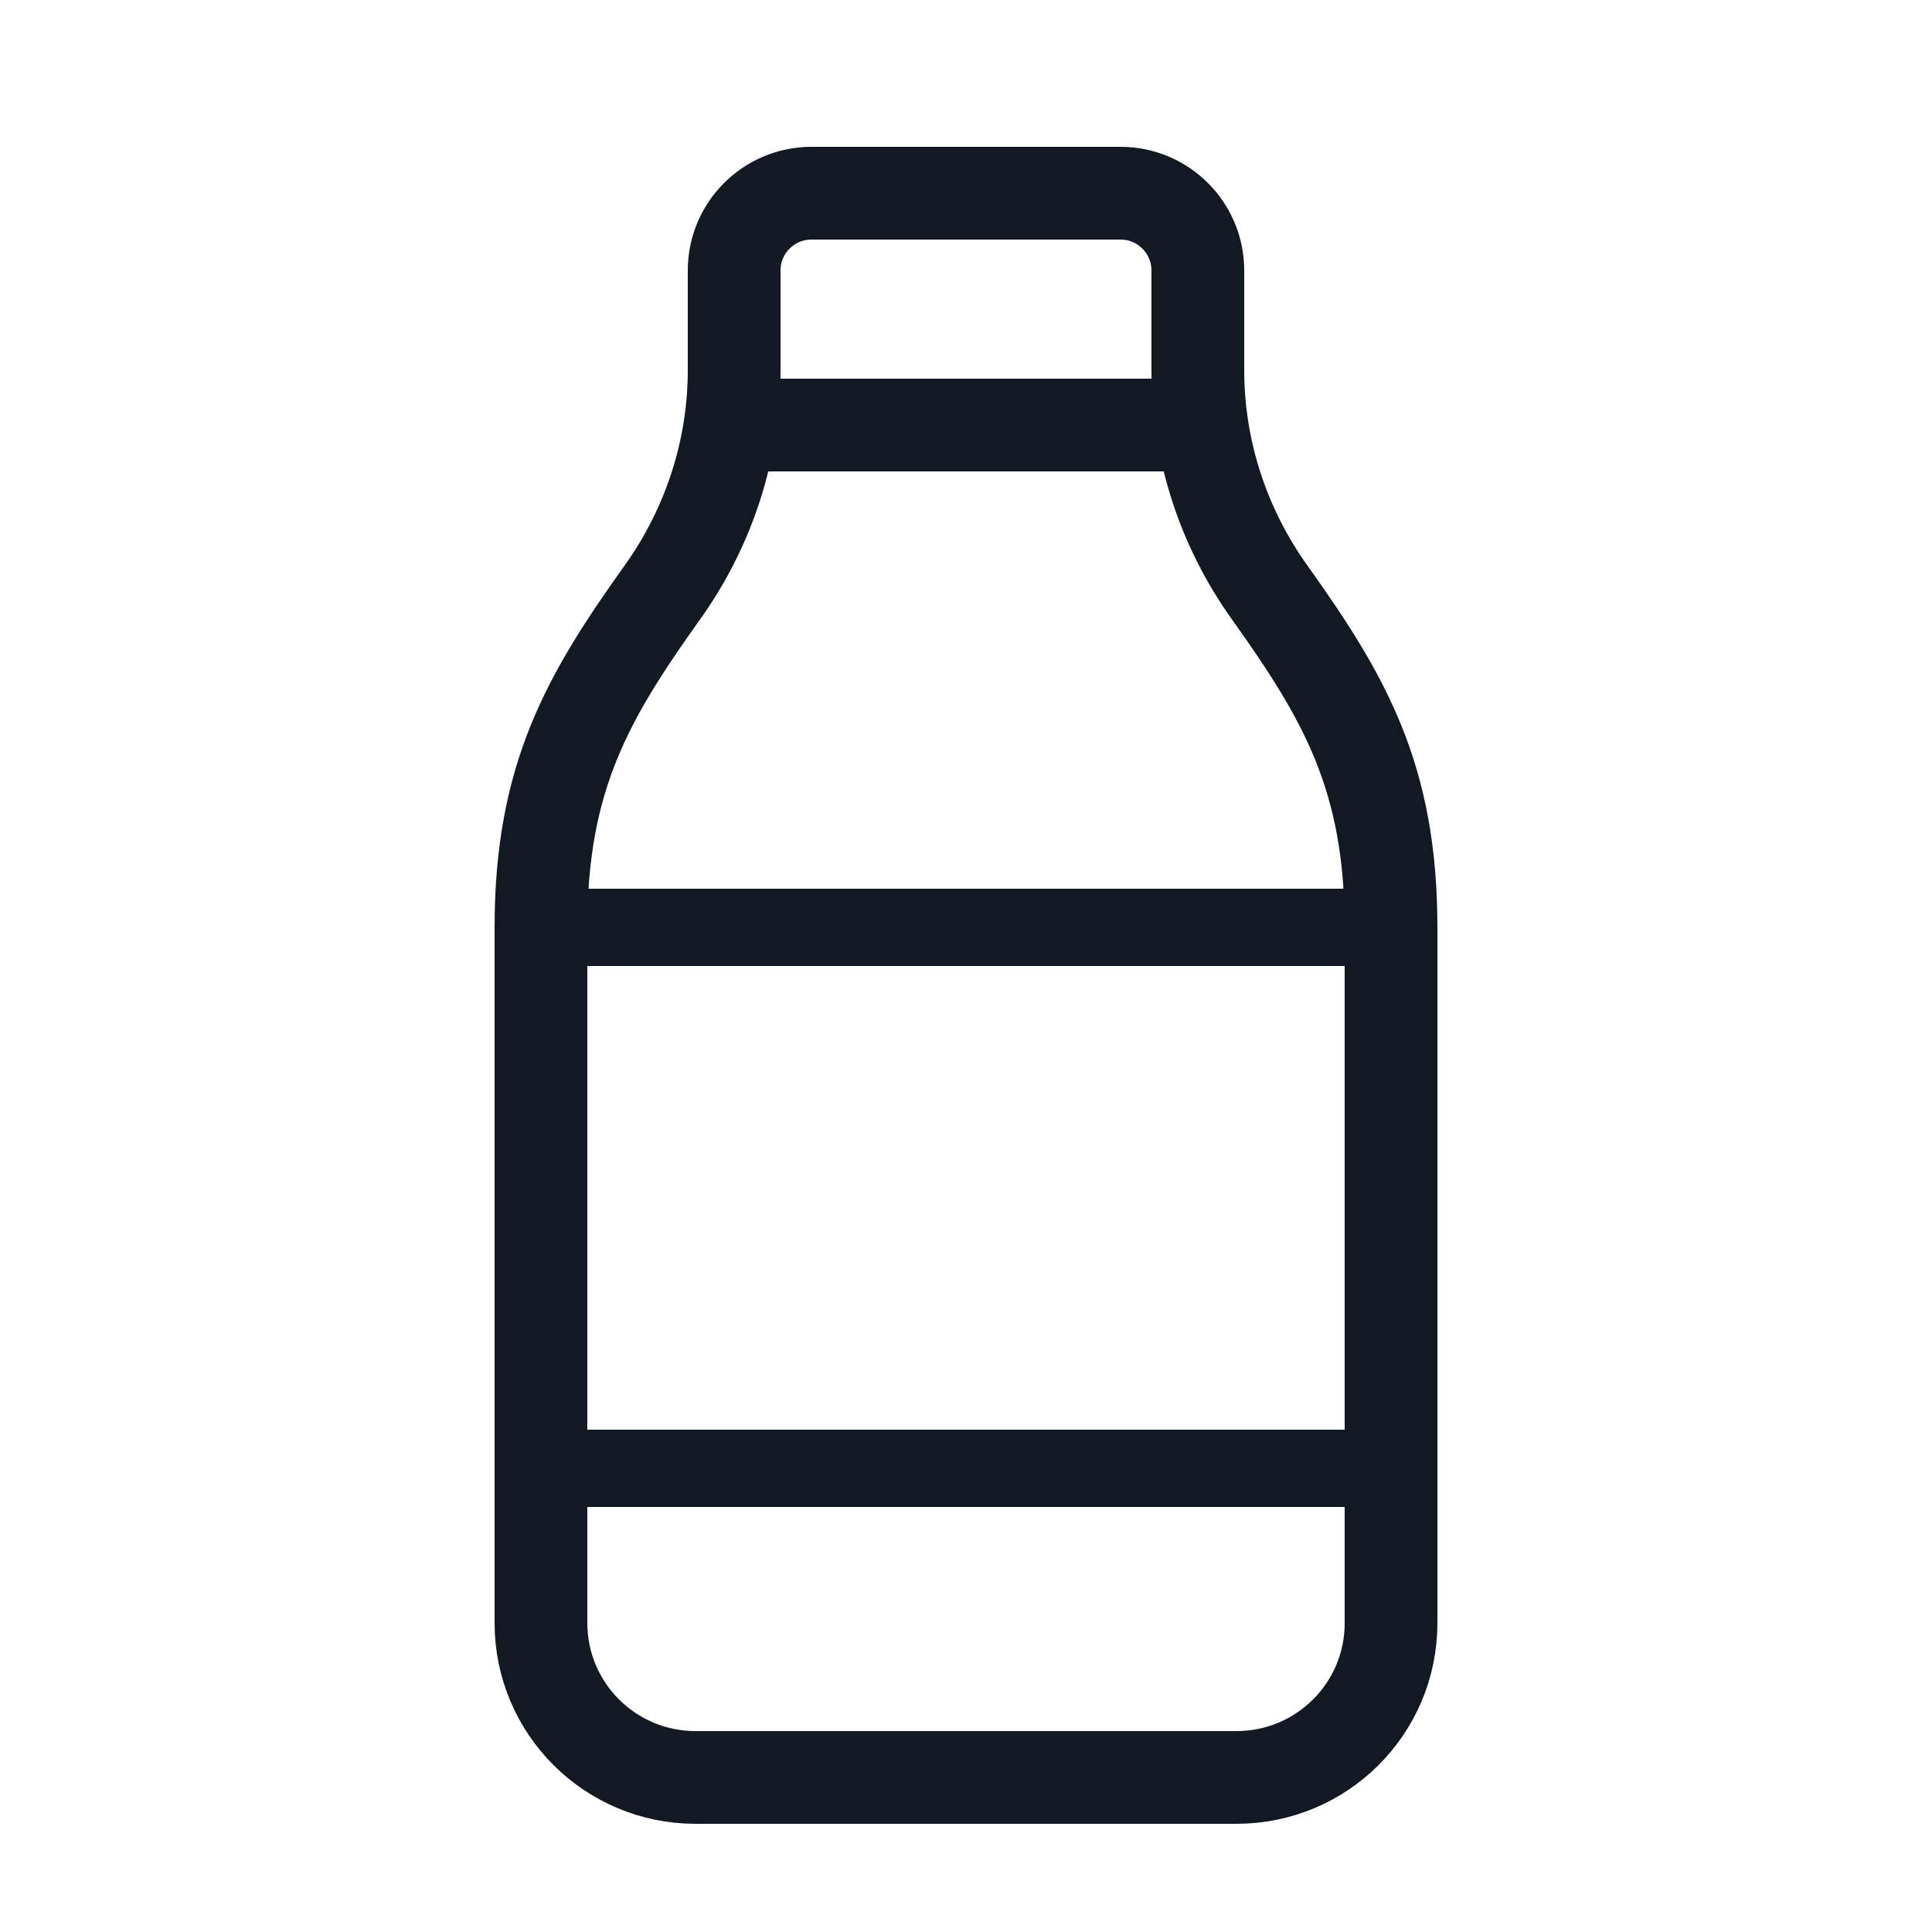
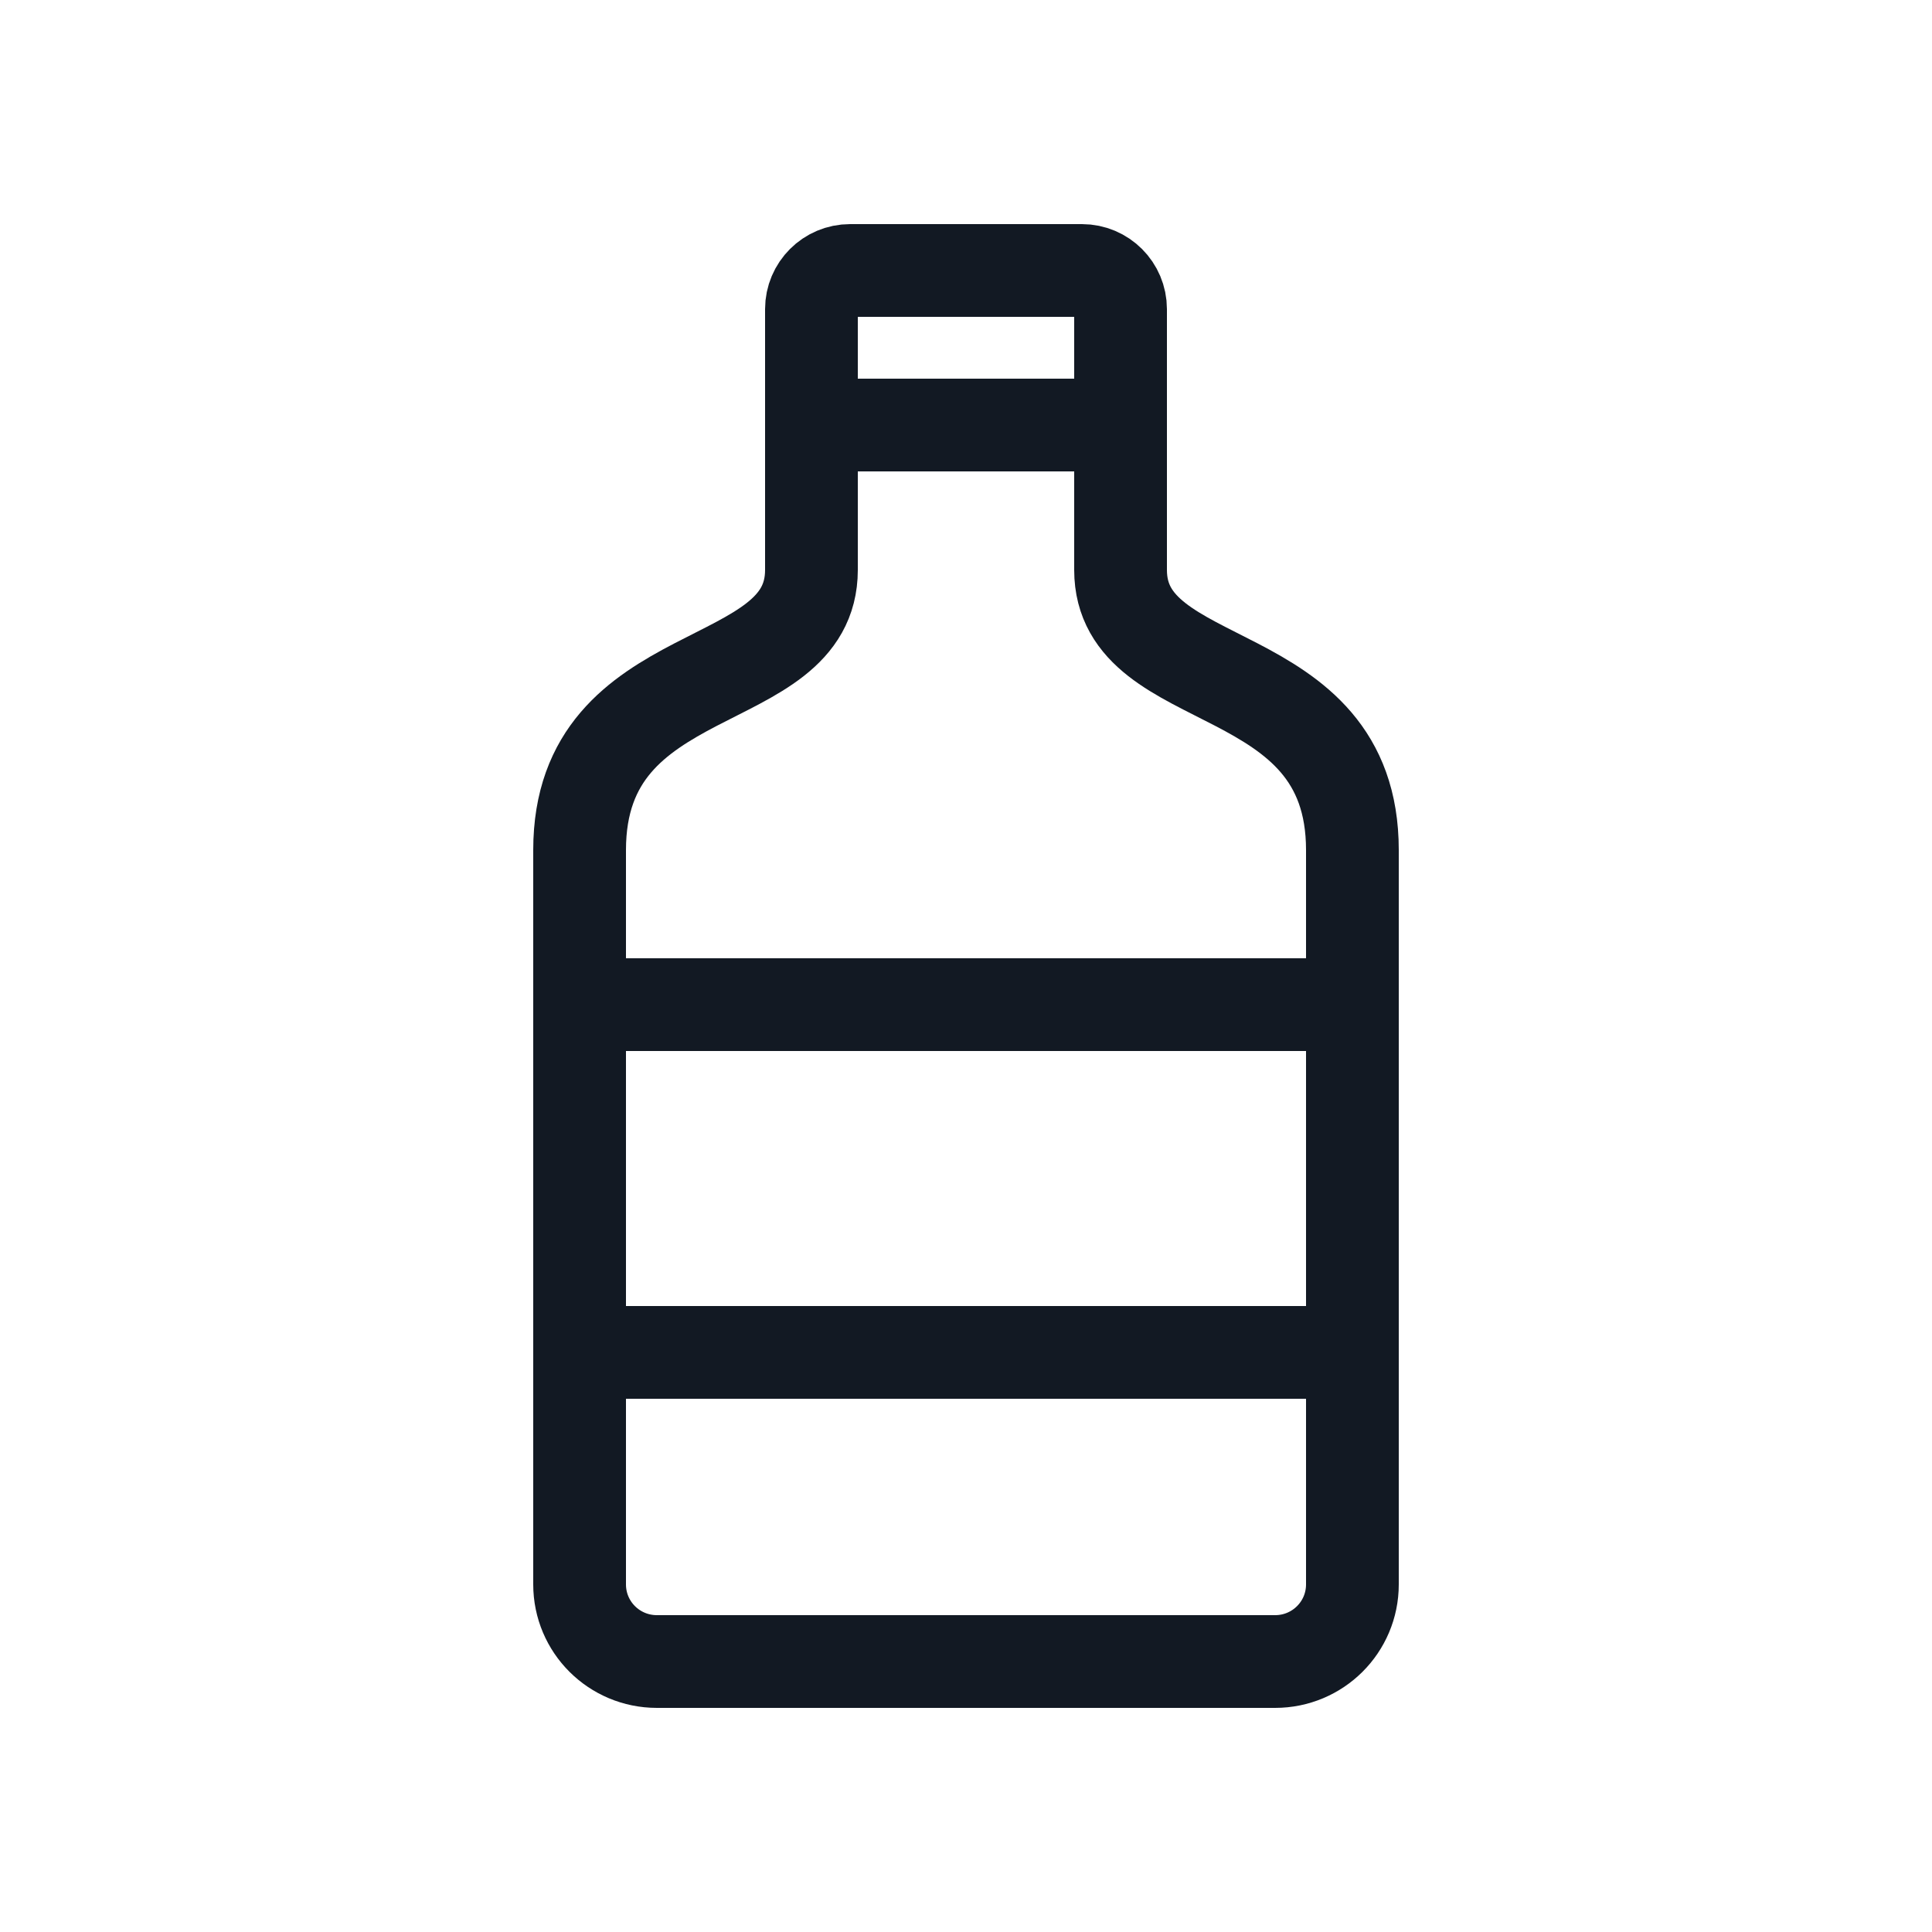
<svg xmlns="http://www.w3.org/2000/svg" width="25" height="25" viewBox="0 0 25 25" fill="none">
-   <path d="M9.5 4.788C9.5 5.821 9.173 6.823 8.573 7.663C7.602 9.023 7 10.06 7 12C7 14.049 7 18.429 7 21.001C7 22.106 7.895 23 9 23L16 23C17.105 23 18 22.107 18 21.003C18 18.122 18 13.033 18 12C18 10.06 17.398 9.023 16.427 7.663C15.827 6.823 15.5 5.821 15.5 4.788L15.5 3.5C15.5 2.948 15.052 2.5 14.5 2.5L10.5 2.5C9.948 2.5 9.5 2.948 9.5 3.5L9.5 4.788Z" stroke="#121923" stroke-width="1.2" />
-   <path d="M7 12H18M7 19H18" stroke="#121923" />
-   <path d="M15.5 5.5L9.5 5.5" stroke="#121923" stroke-width="1.2" />
+   <path d="M7.5 17.5L17.5 17.5M17.5 13C17.5 12.087 17.5 11.352 17.5 11C17.5 8.5 14.5 9 14.5 7.375L14.5 5.5M17.5 13C17.5 15.123 17.5 18.754 17.5 20.502C17.5 21.055 17.052 21.5 16.5 21.5L8.5 21.5C7.948 21.5 7.5 21.055 7.5 20.502C7.5 18.816 7.5 15.355 7.5 13M17.5 13L7.5 13M7.5 13C7.5 12.254 7.5 11.565 7.5 11C7.5 8.5 10.5 9 10.5 7.375L10.5 5.5M10.5 5.5L10.5 4C10.5 3.724 10.724 3.5 11 3.5L14 3.5C14.276 3.5 14.5 3.724 14.5 4L14.5 5.5M10.5 5.5L14.5 5.5" stroke="#121923" stroke-width="1.2" />
</svg>
